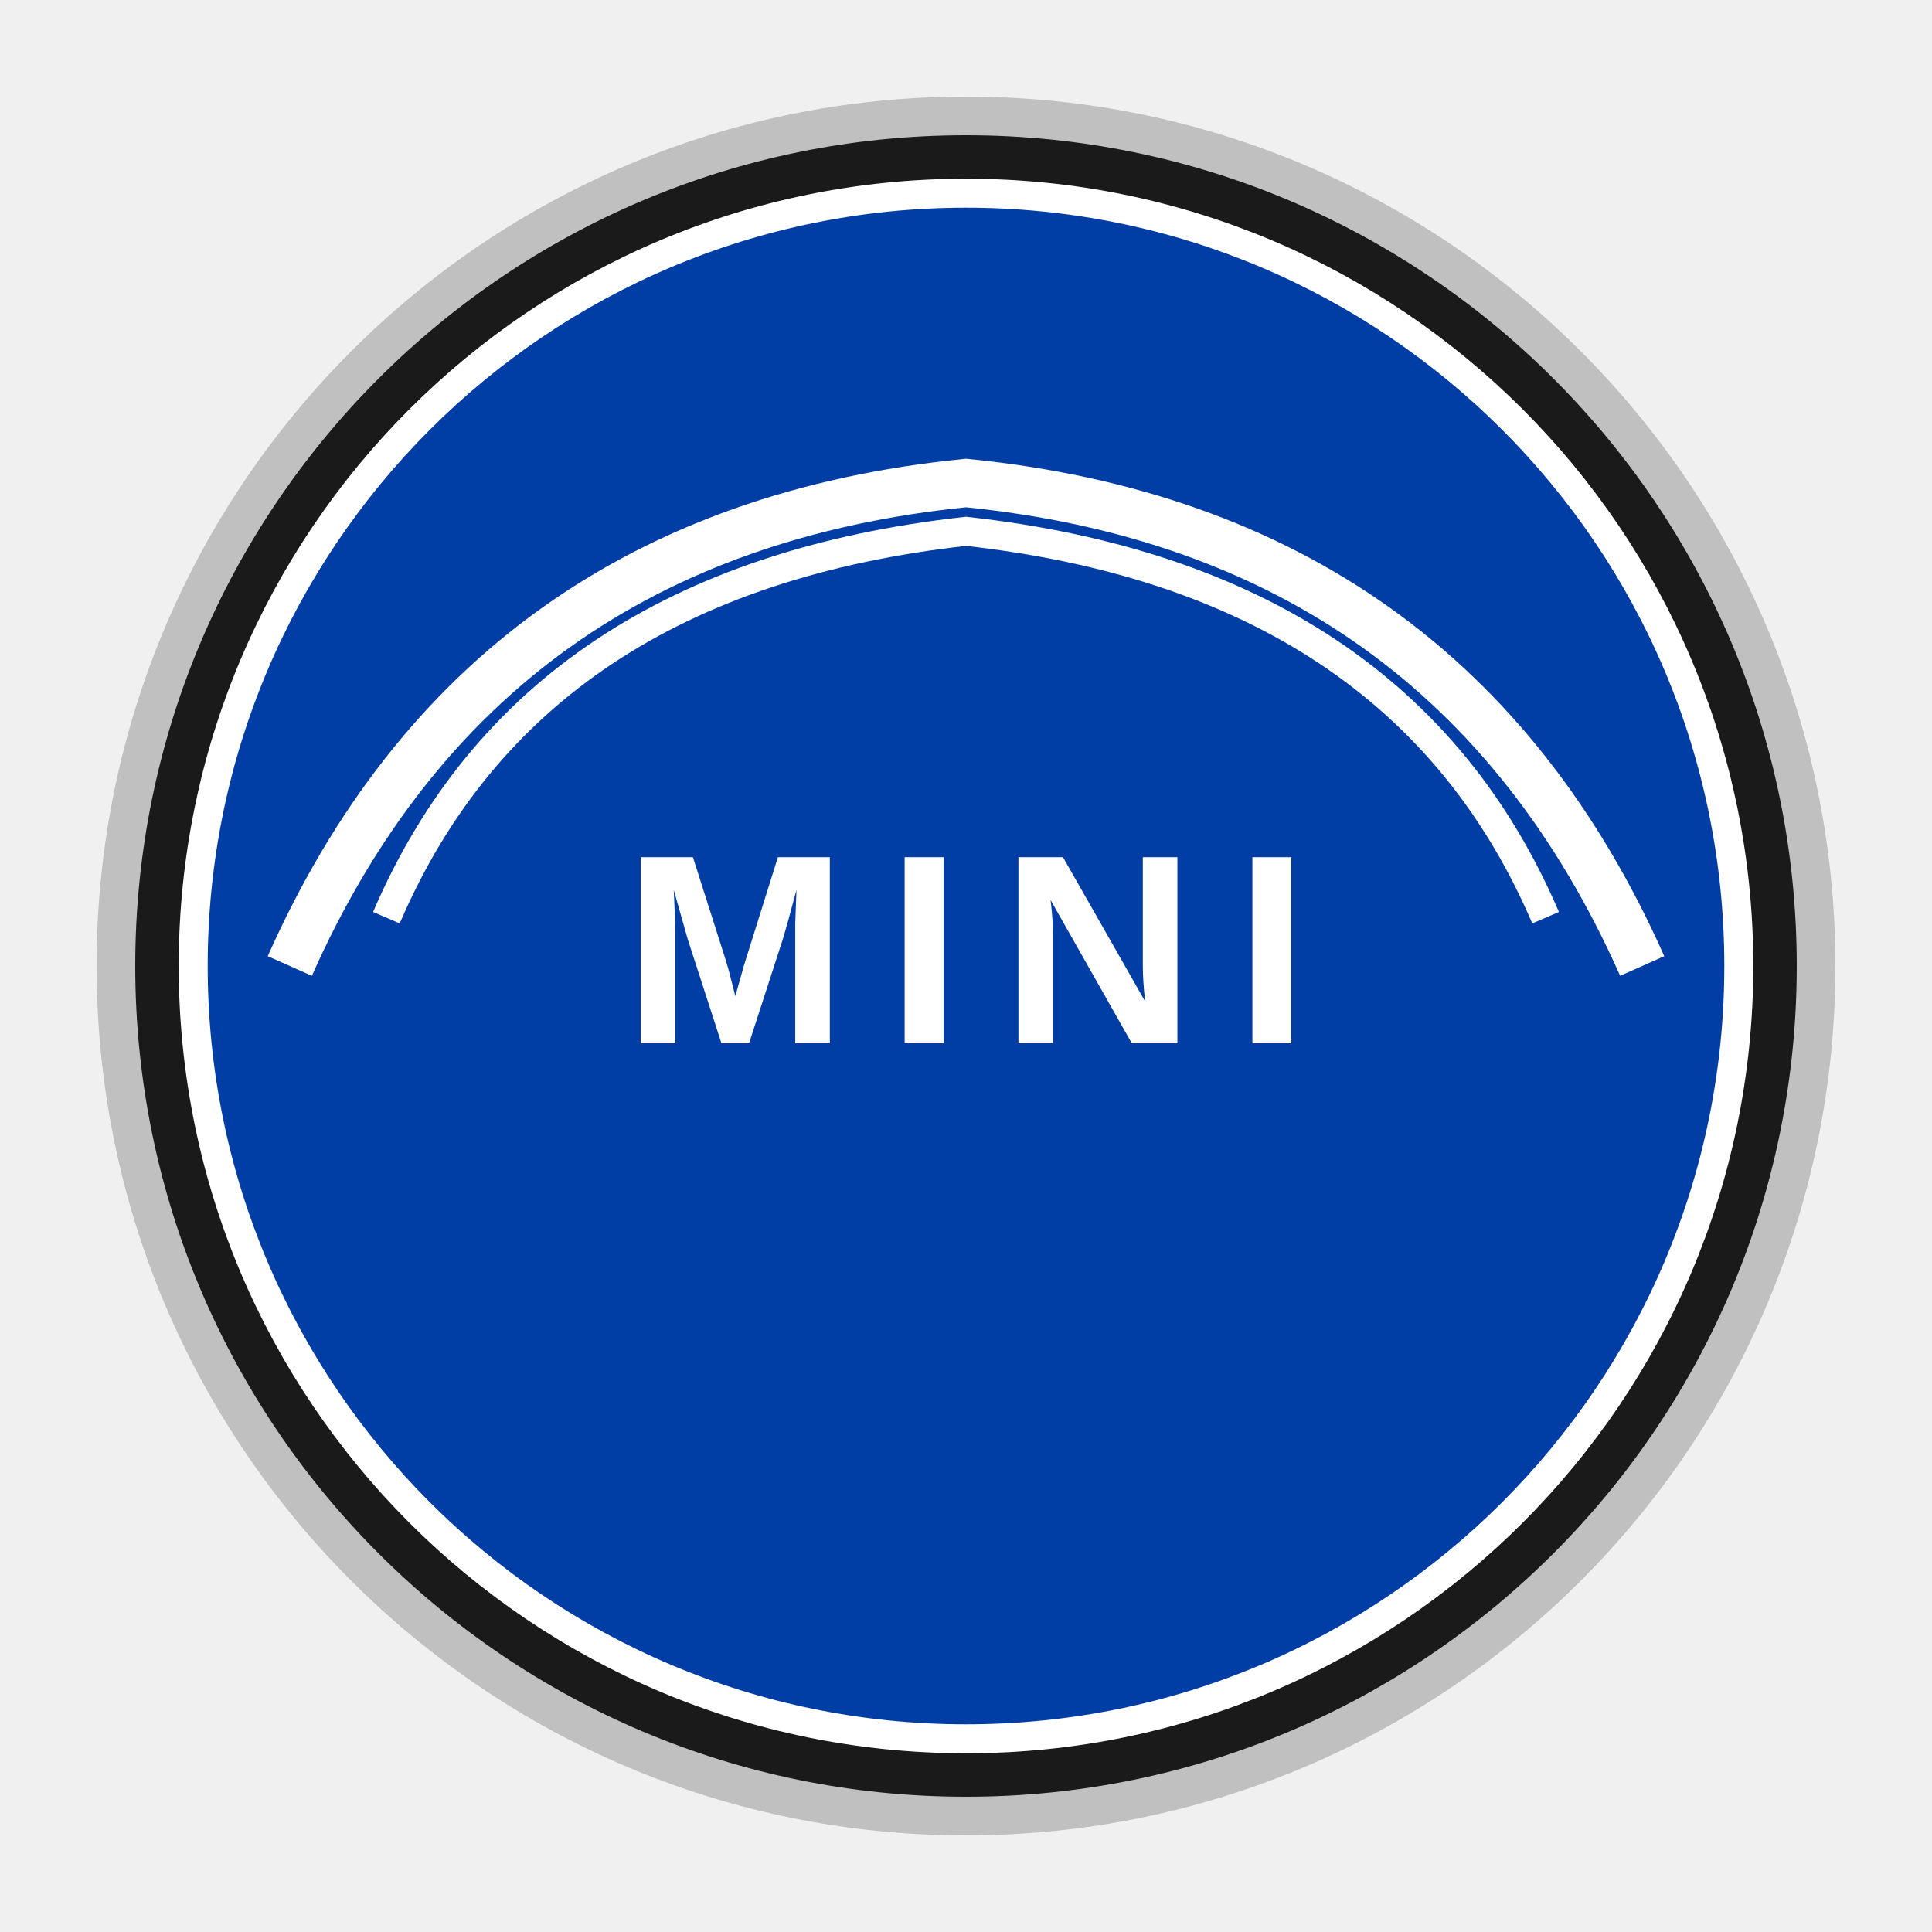
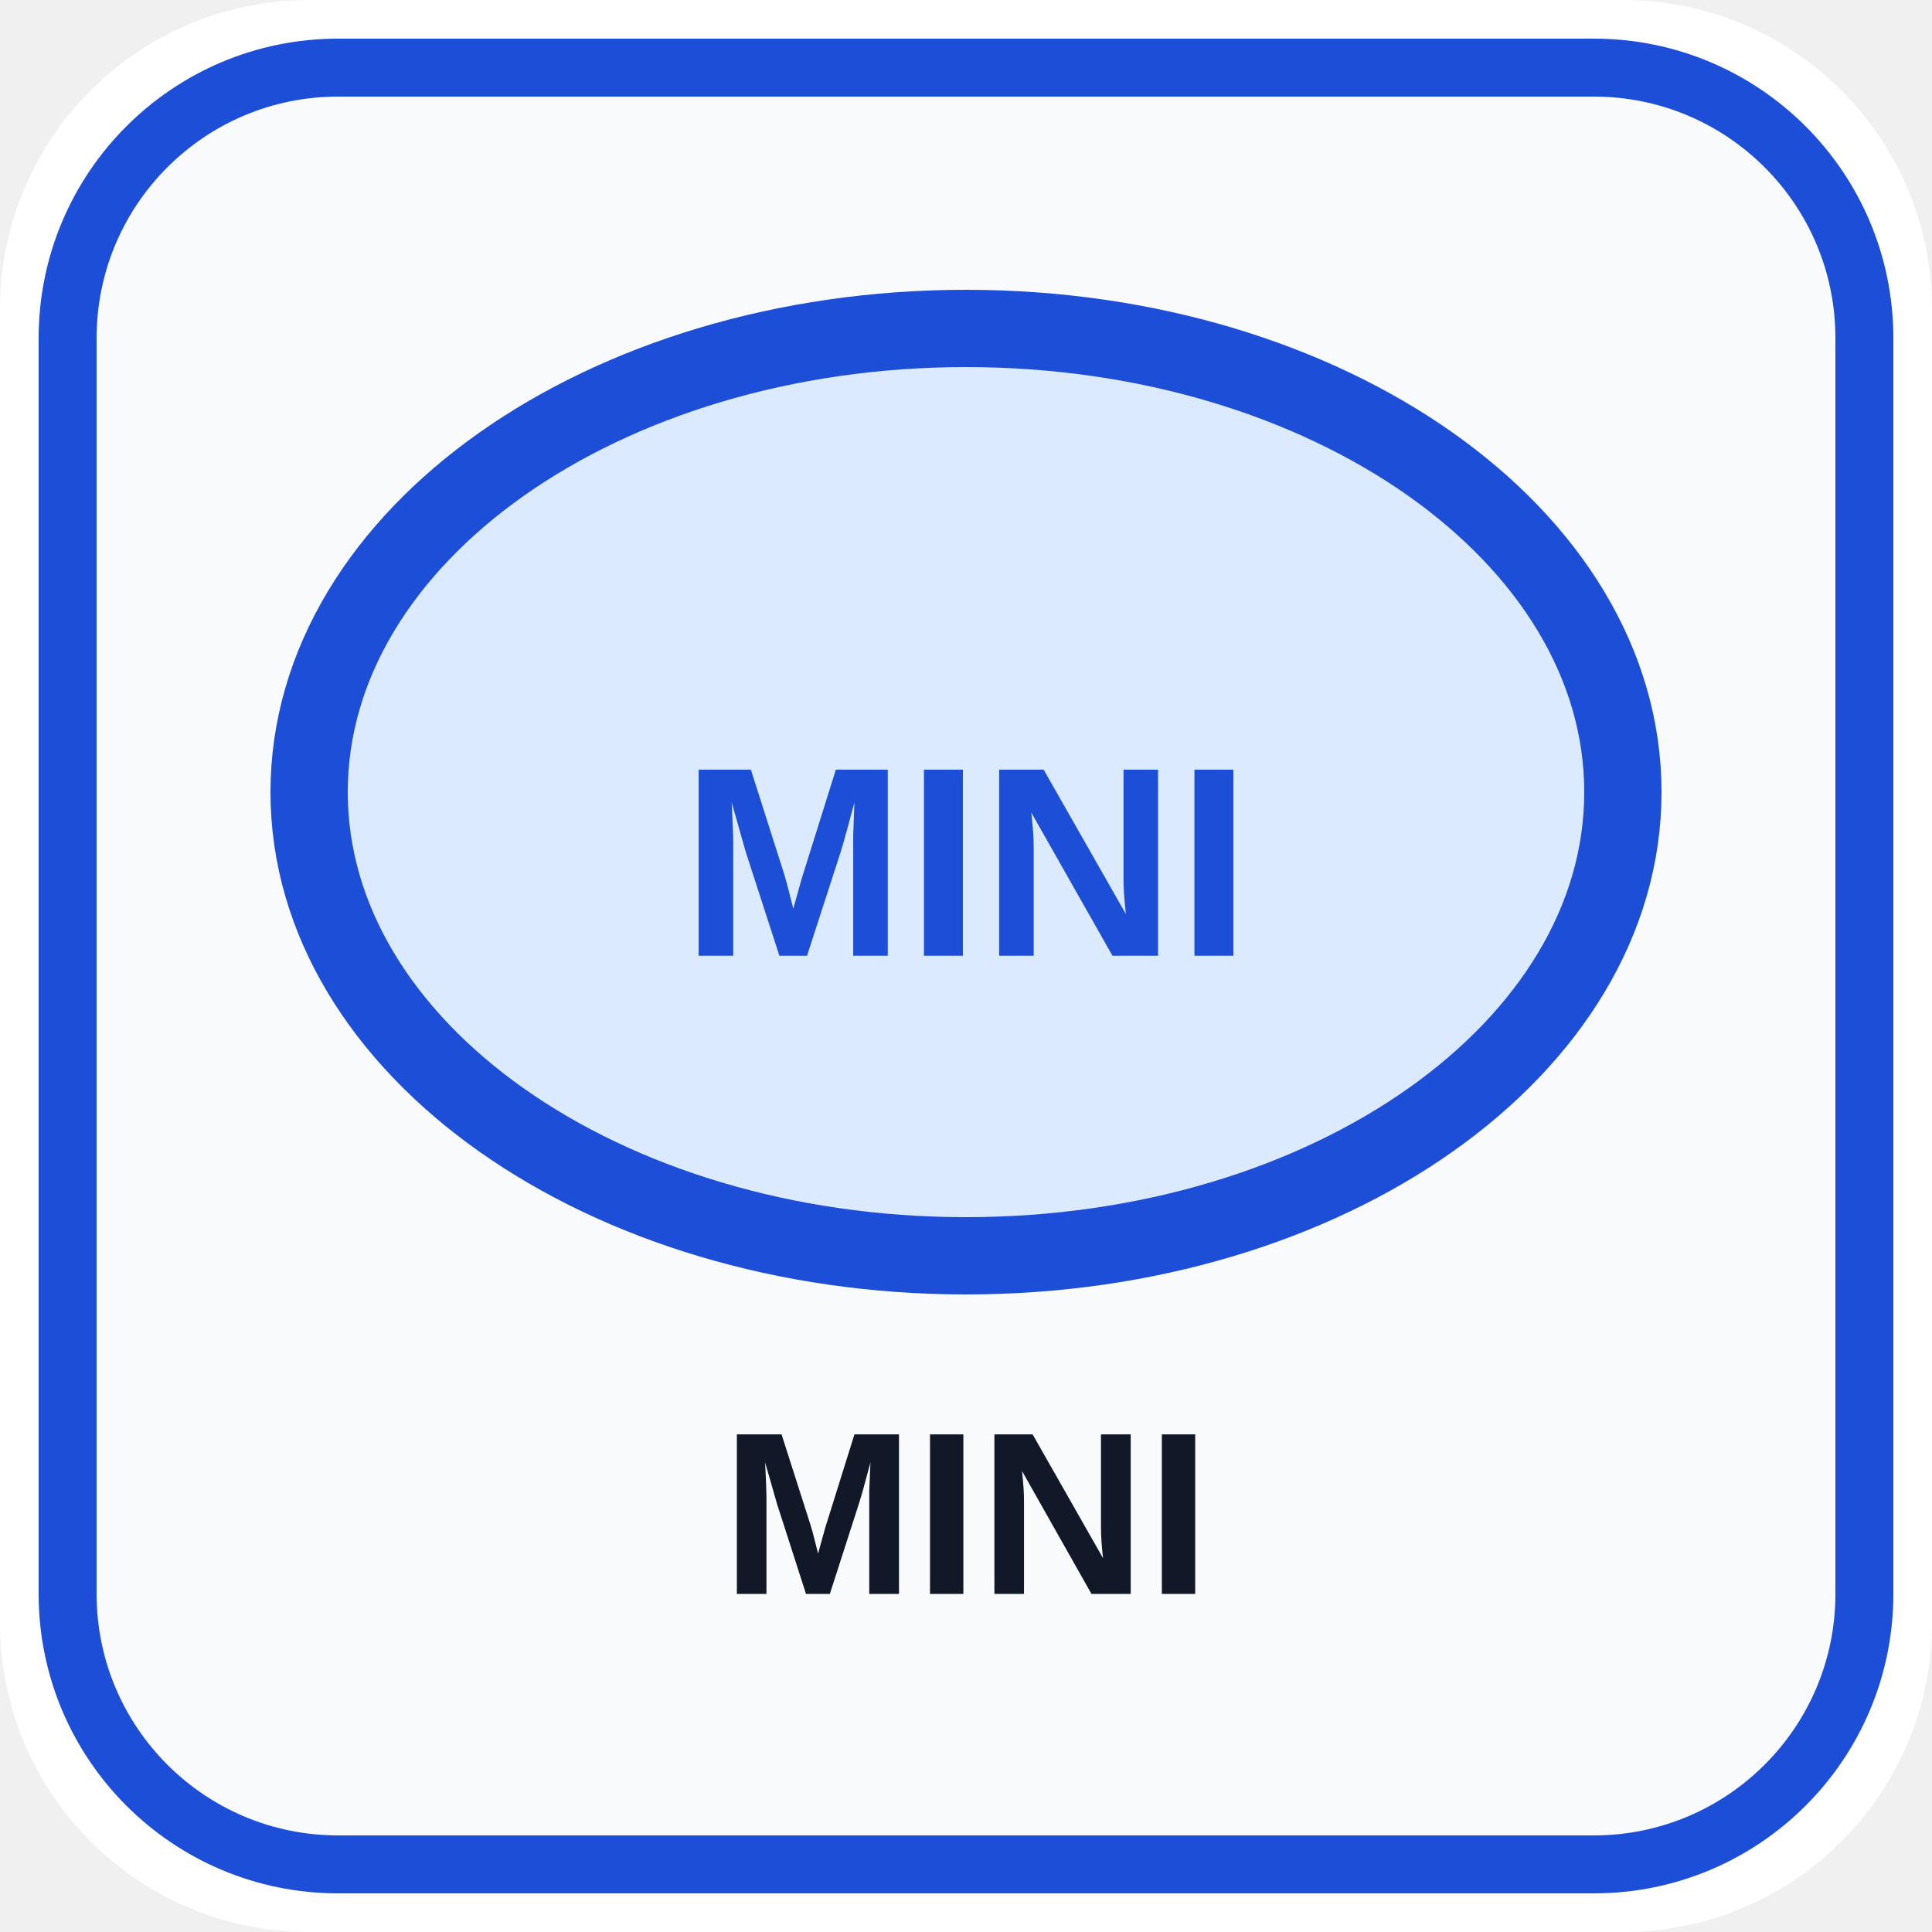
- <svg xmlns="http://www.w3.org/2000/svg" viewBox="0 0 200 200">
-   <circle cx="100" cy="100" r="88" fill="#1A1A1A" stroke="#C0C0C0" stroke-width="4" />
-   <circle cx="100" cy="100" r="80" fill="#003DA5" stroke="#fff" stroke-width="3" />
-   <path d="M30 100 Q50 55 100 50 Q150 55 170 100" fill="none" stroke="#fff" stroke-width="5" />
-   <path d="M40 95 Q55 60 100 55 Q145 60 160 95" fill="none" stroke="#fff" stroke-width="3" />
-   <text x="100" y="108" text-anchor="middle" font-size="28" font-weight="bold" fill="#fff" font-family="Arial,sans-serif" letter-spacing="4">MINI</text>
+ <svg xmlns="http://www.w3.org/2000/svg" viewBox="0 0 200 200" role="img" aria-label="MINI MINI">
+   <rect width="200" height="200" rx="32" fill="white" />
+   <rect x="7" y="7" width="186" height="186" rx="28" fill="#F8FAFC" stroke="#1D4ED8" stroke-width="6" />
+   <ellipse cx="100" cy="82" rx="68" ry="48" fill="#DBEAFE" stroke="#1D4ED8" stroke-width="8" />
+   <text x="100" y="91" text-anchor="middle" dominant-baseline="middle" font-family="Arial, Helvetica, sans-serif" font-size="28" font-weight="900" fill="#1D4ED8">MINI</text>
+   <text x="100" y="165" text-anchor="middle" font-family="Arial, sans-serif" font-size="24" font-weight="800" fill="#111827">MINI</text>
</svg>
